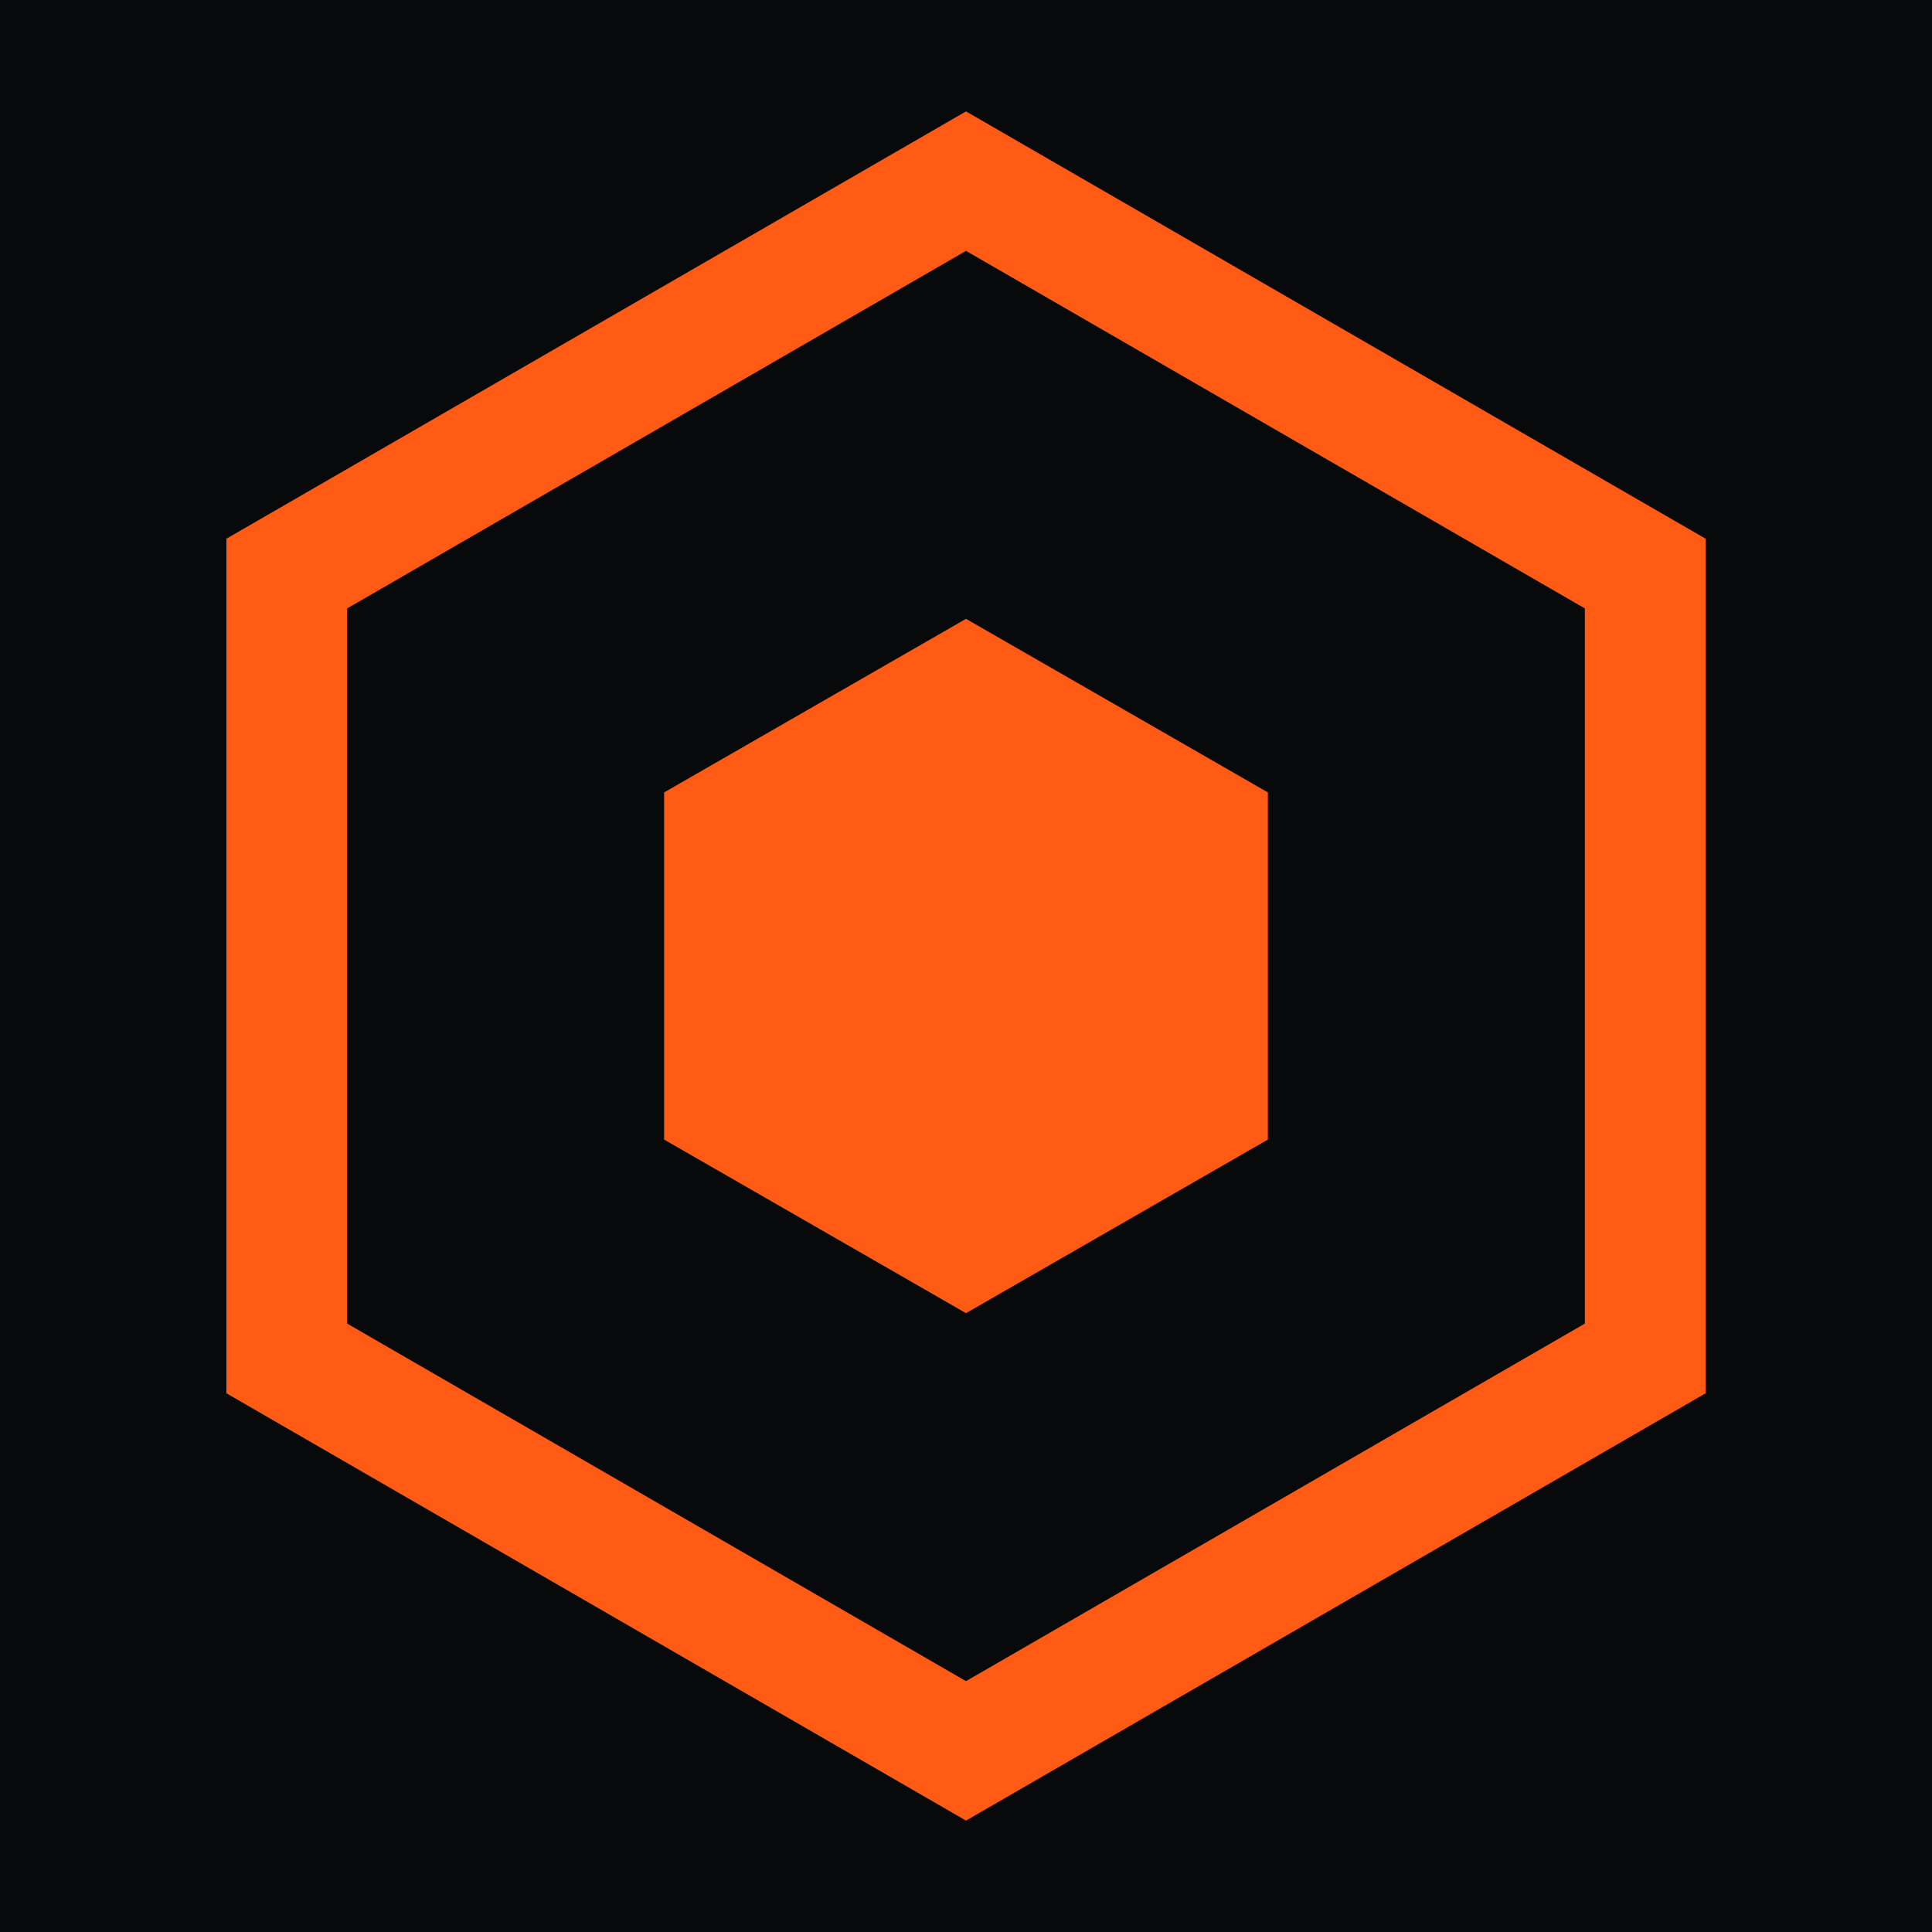
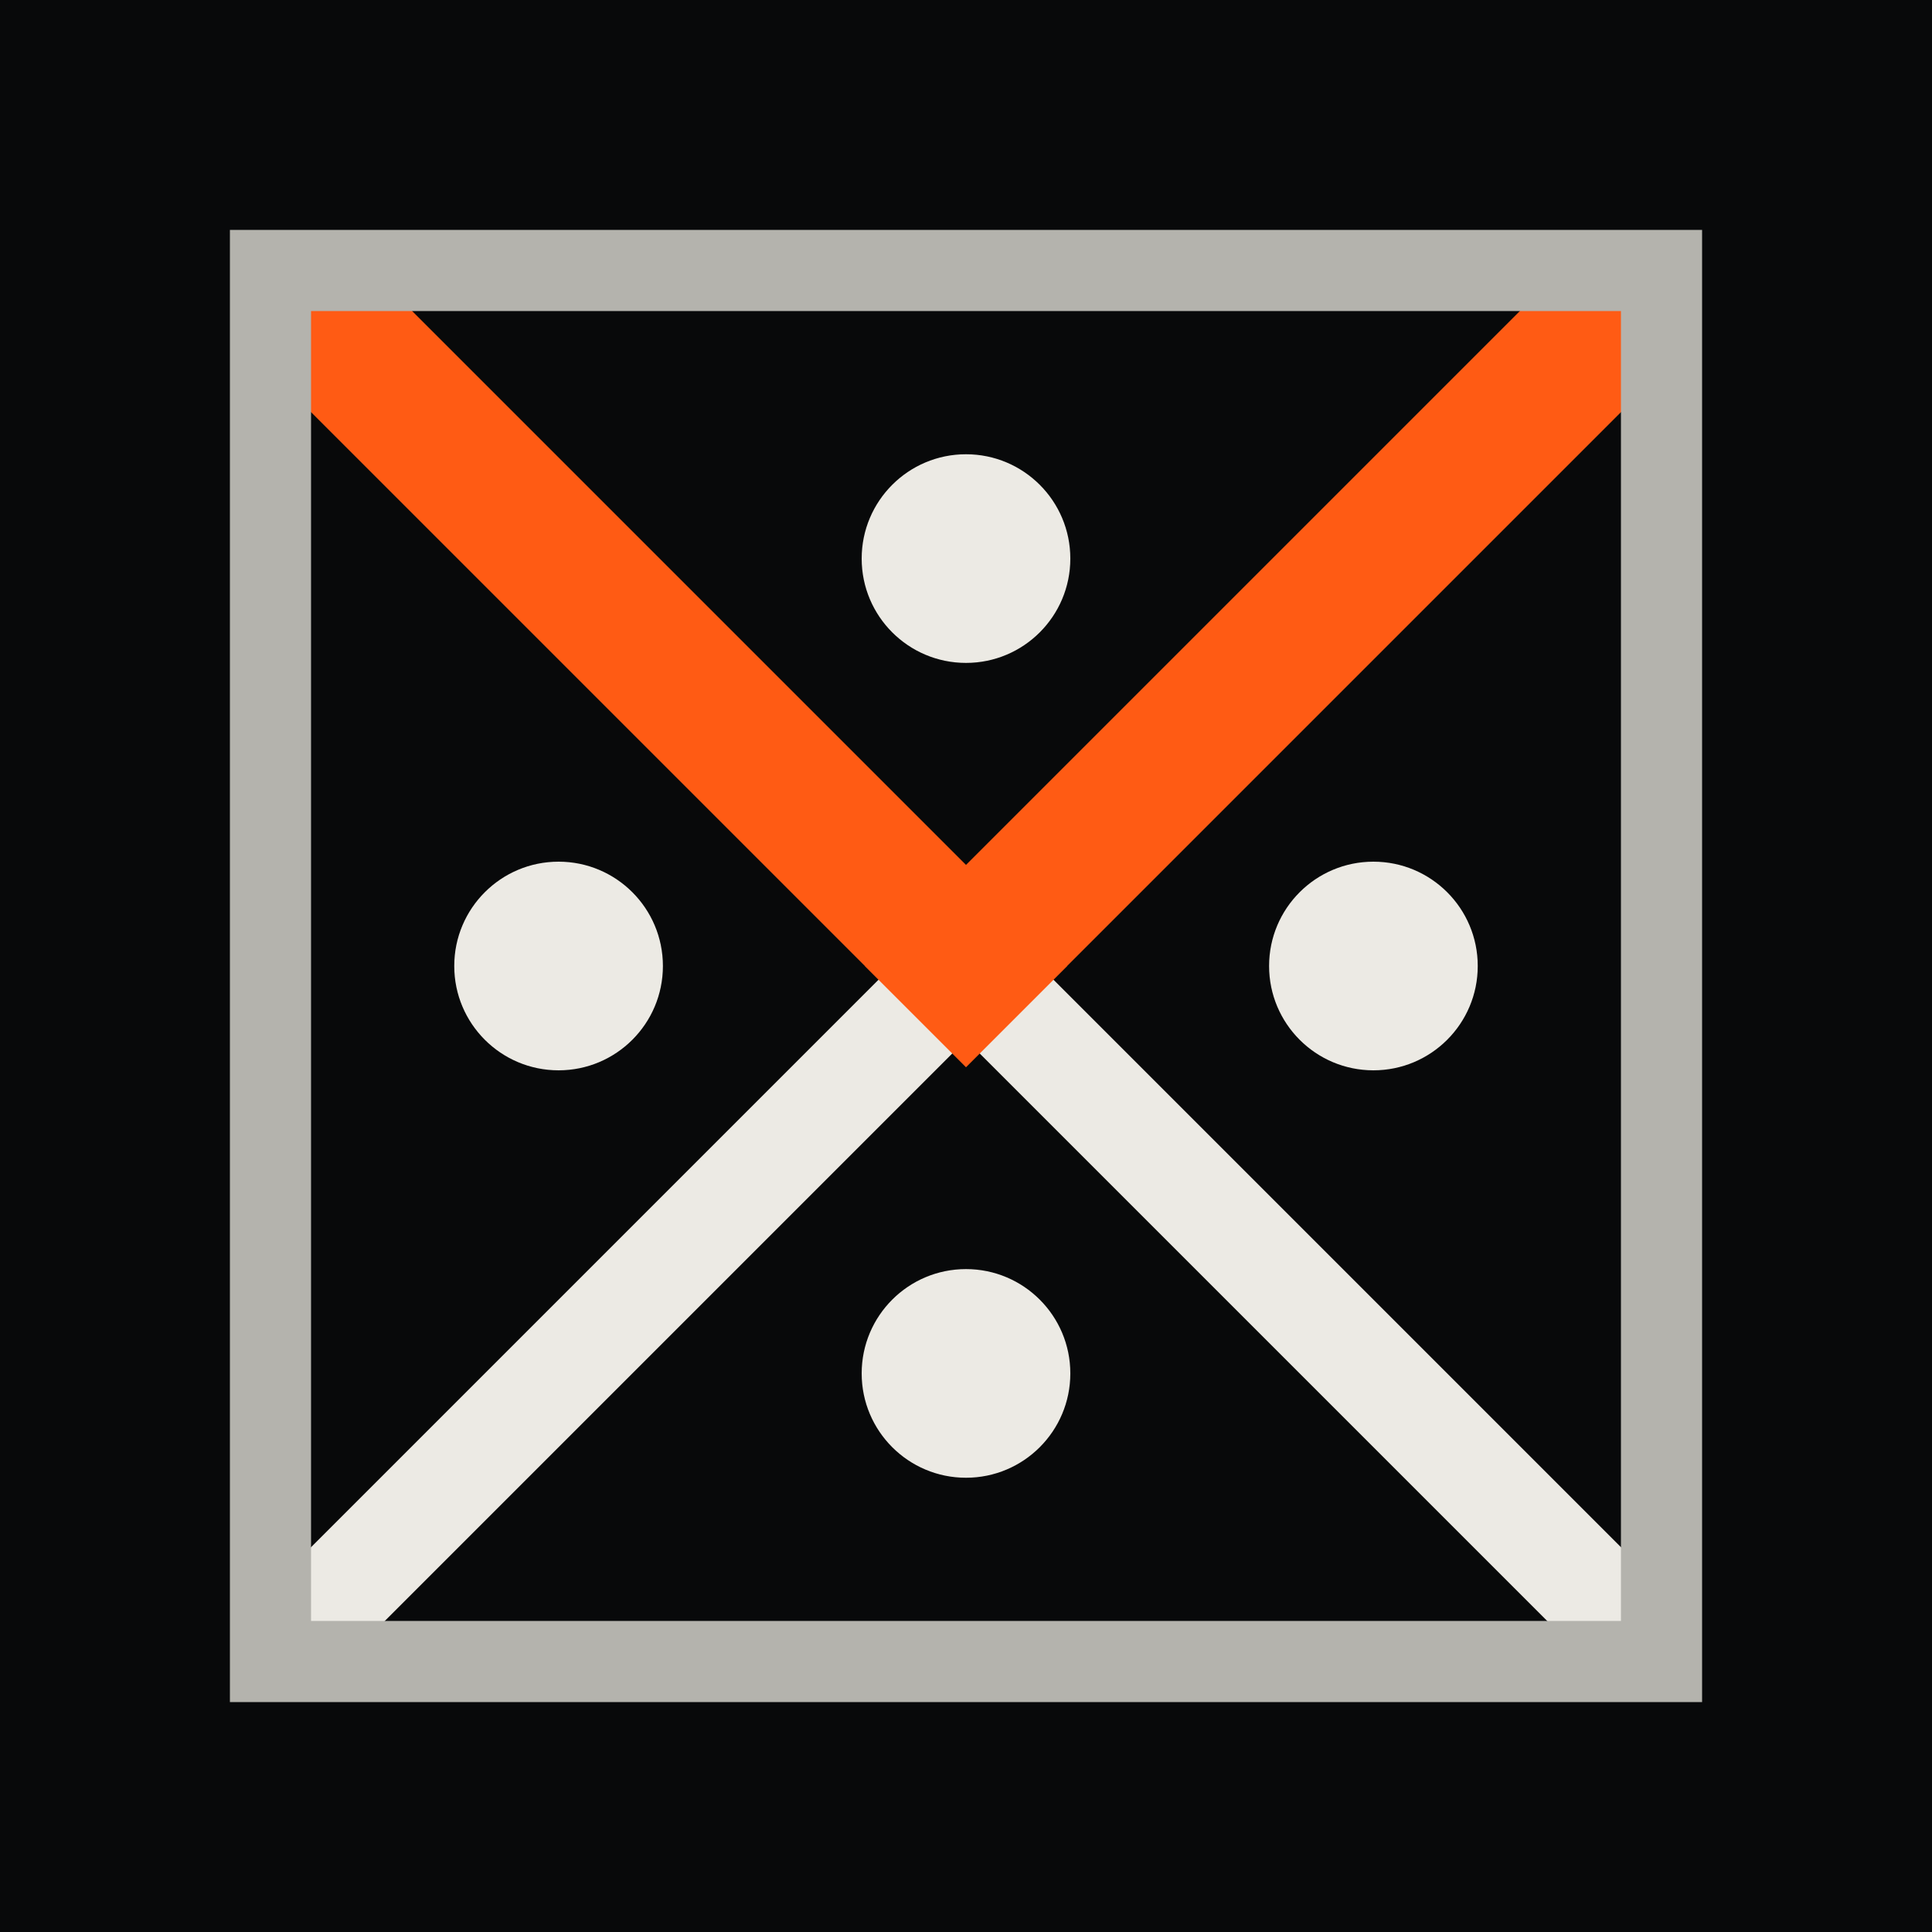
- <svg xmlns="http://www.w3.org/2000/svg" viewBox="0 0 64 64">
-   <rect width="64" height="64" fill="#08090a" />
-   <path d="M32 6 54.5 19v26L32 58 9.5 45V19z" fill="none" stroke="#ff5b14" stroke-width="4" />
-   <path d="M32 20.5 42 26.25v11.5L32 43.5 22 37.75v-11.5z" fill="#ff5b14" />
+ <svg xmlns="http://www.w3.org/2000/svg" viewBox="0 0 32 32" width="32" height="32">
+   <rect width="32" height="32" fill="#08090a" />
+   <g transform="scale(0.32)">
+     <clipPath id="i32">
+       <polygon points="14,86 86,86 86,14 14,14" />
+     </clipPath>
+     <g clip-path="url(#i32)">
+       <line x1="50" y1="50" x2="10.182" y2="89.818" stroke="#eceae4" stroke-width="5.4" />
+       <line x1="50" y1="50" x2="89.818" y2="89.818" stroke="#eceae4" stroke-width="5.4" />
+       <line x1="52.616" y1="52.616" x2="8.767" y2="8.767" stroke="#ff5b14" stroke-width="7.4" />
+       <line x1="47.384" y1="52.616" x2="91.233" y2="8.767" stroke="#ff5b14" stroke-width="7.4" />
+     </g>
+     <polygon fill="none" stroke="#b4b3ad" stroke-width="4.2" points="14,86 86,86 86,14 14,14" />
+     <circle cx="50" cy="71.088" r="5.4" fill="#eceae4" />
+     <circle cx="71.088" cy="50" r="5.4" fill="#eceae4" />
+     <circle cx="50" cy="28.912" r="5.4" fill="#eceae4" />
+     <circle cx="28.912" cy="50" r="5.4" fill="#eceae4" />
+   </g>
</svg>
